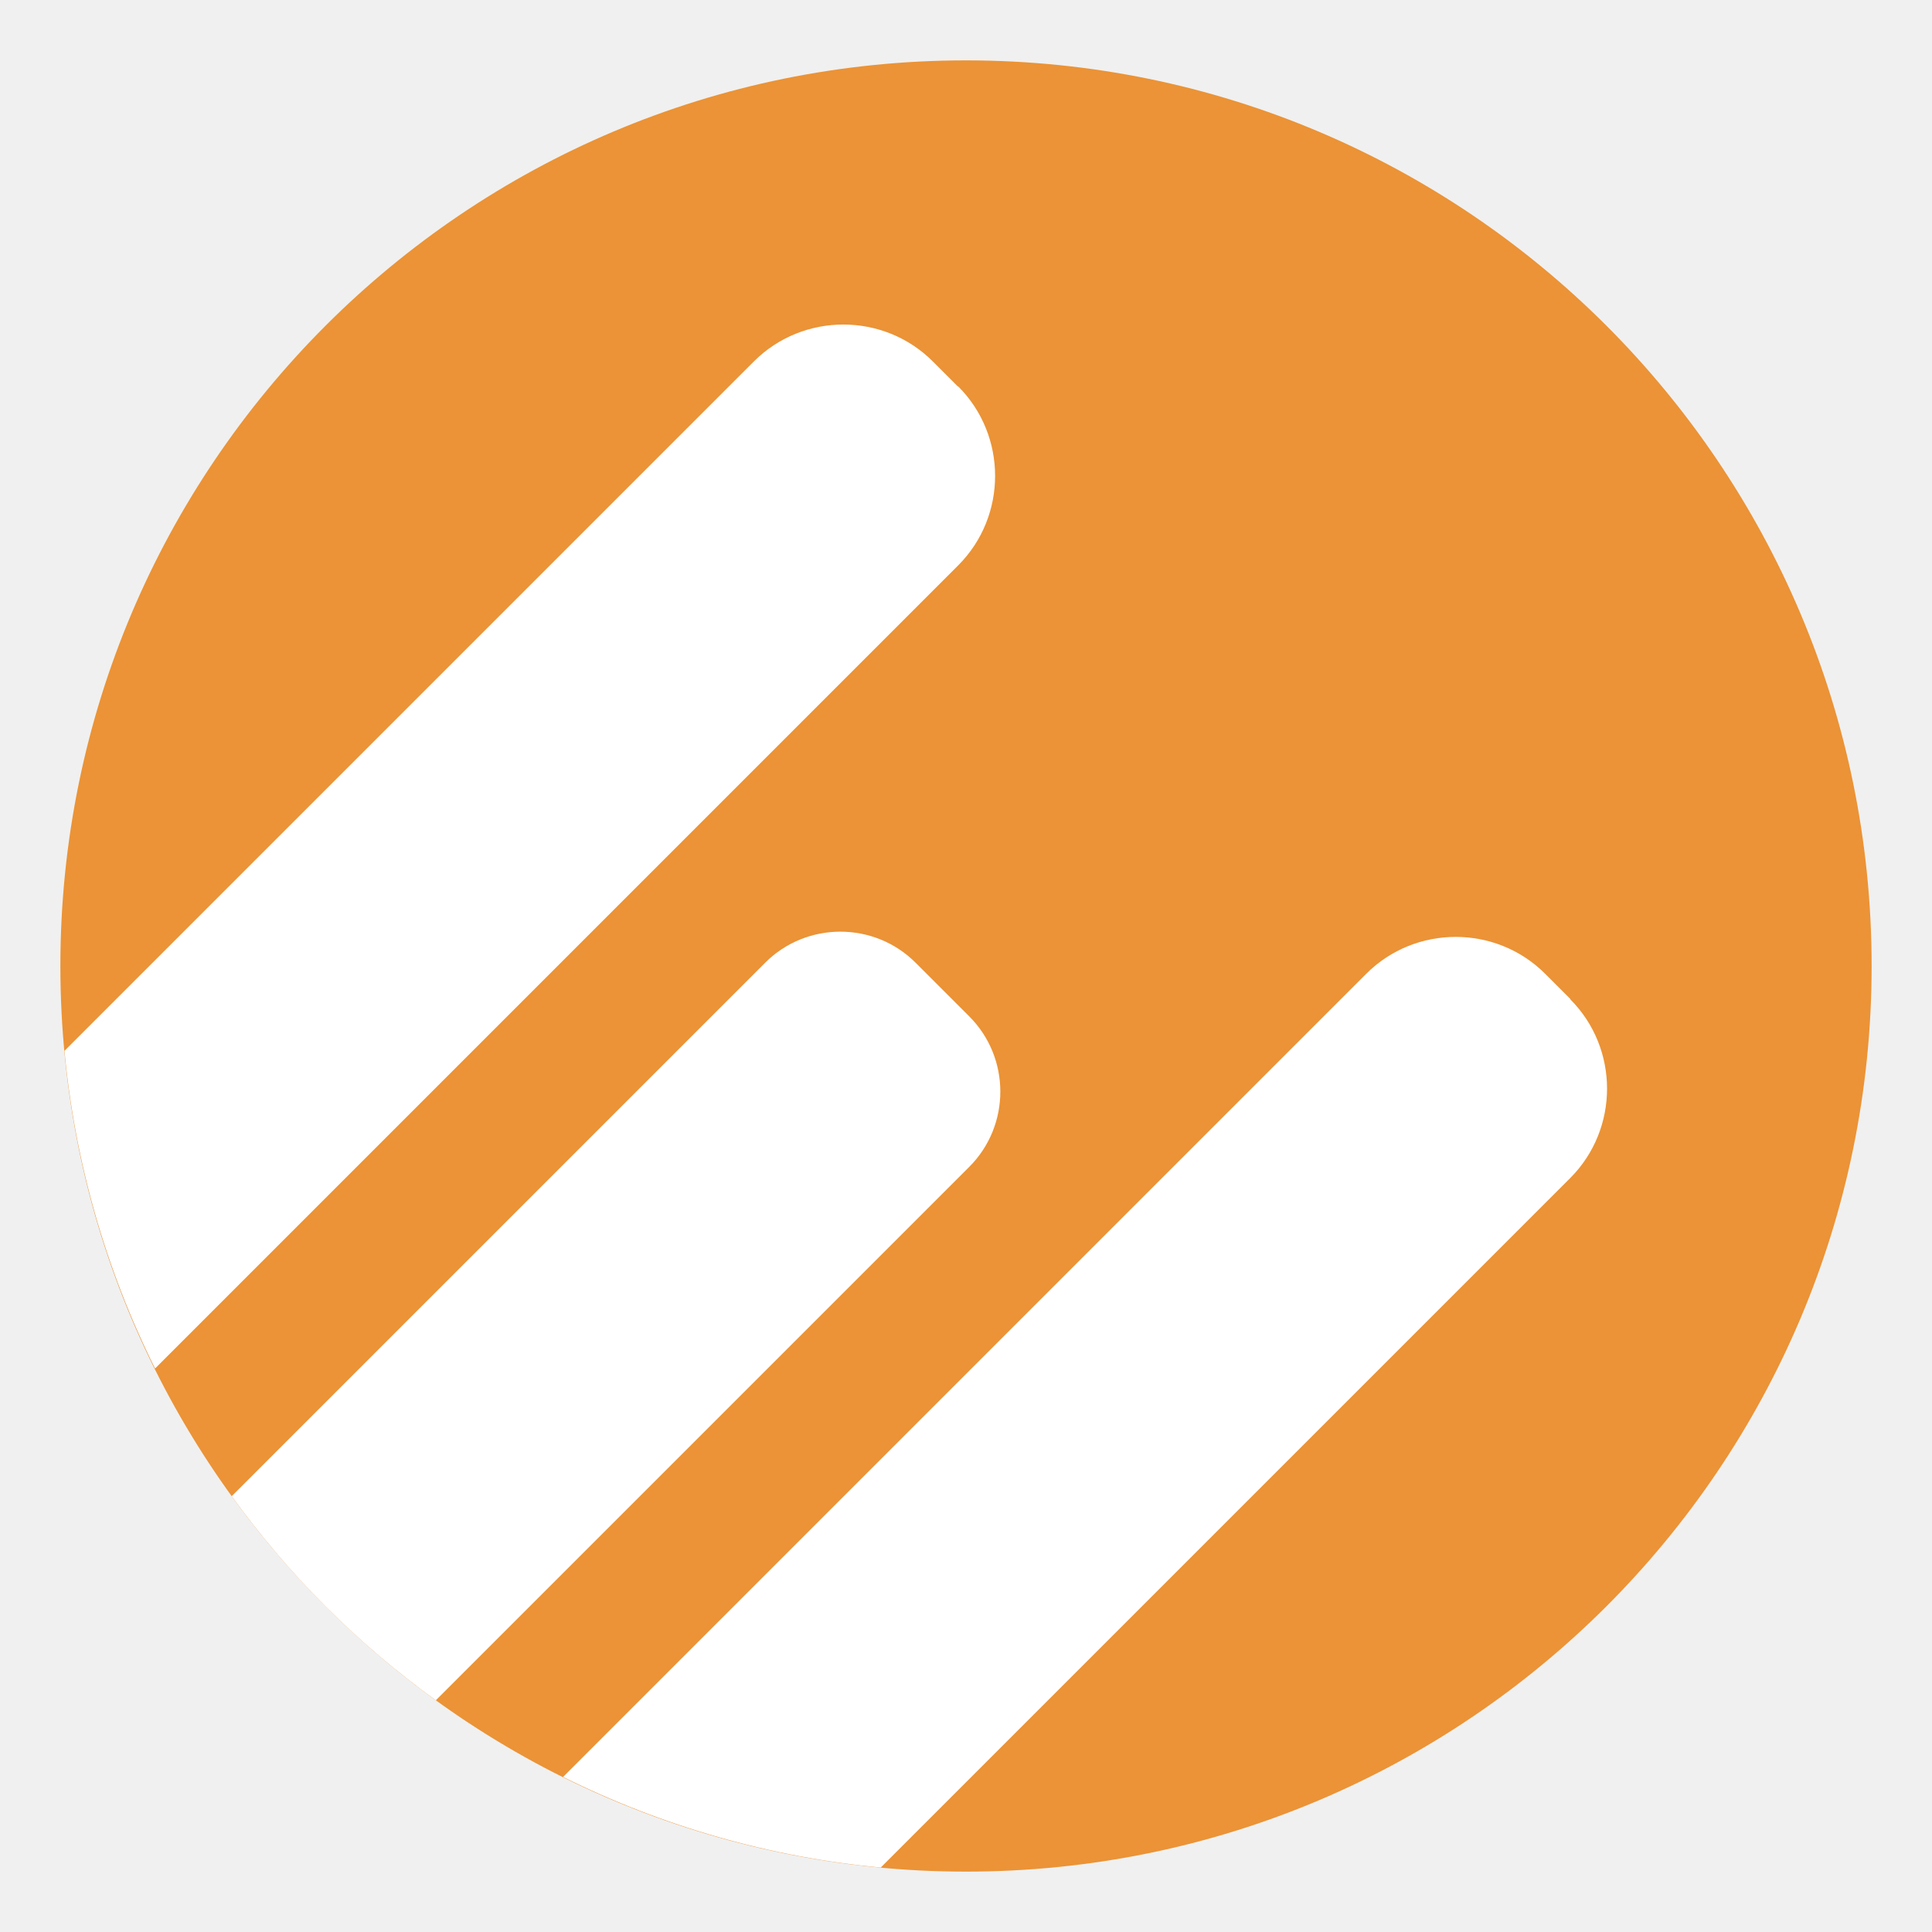
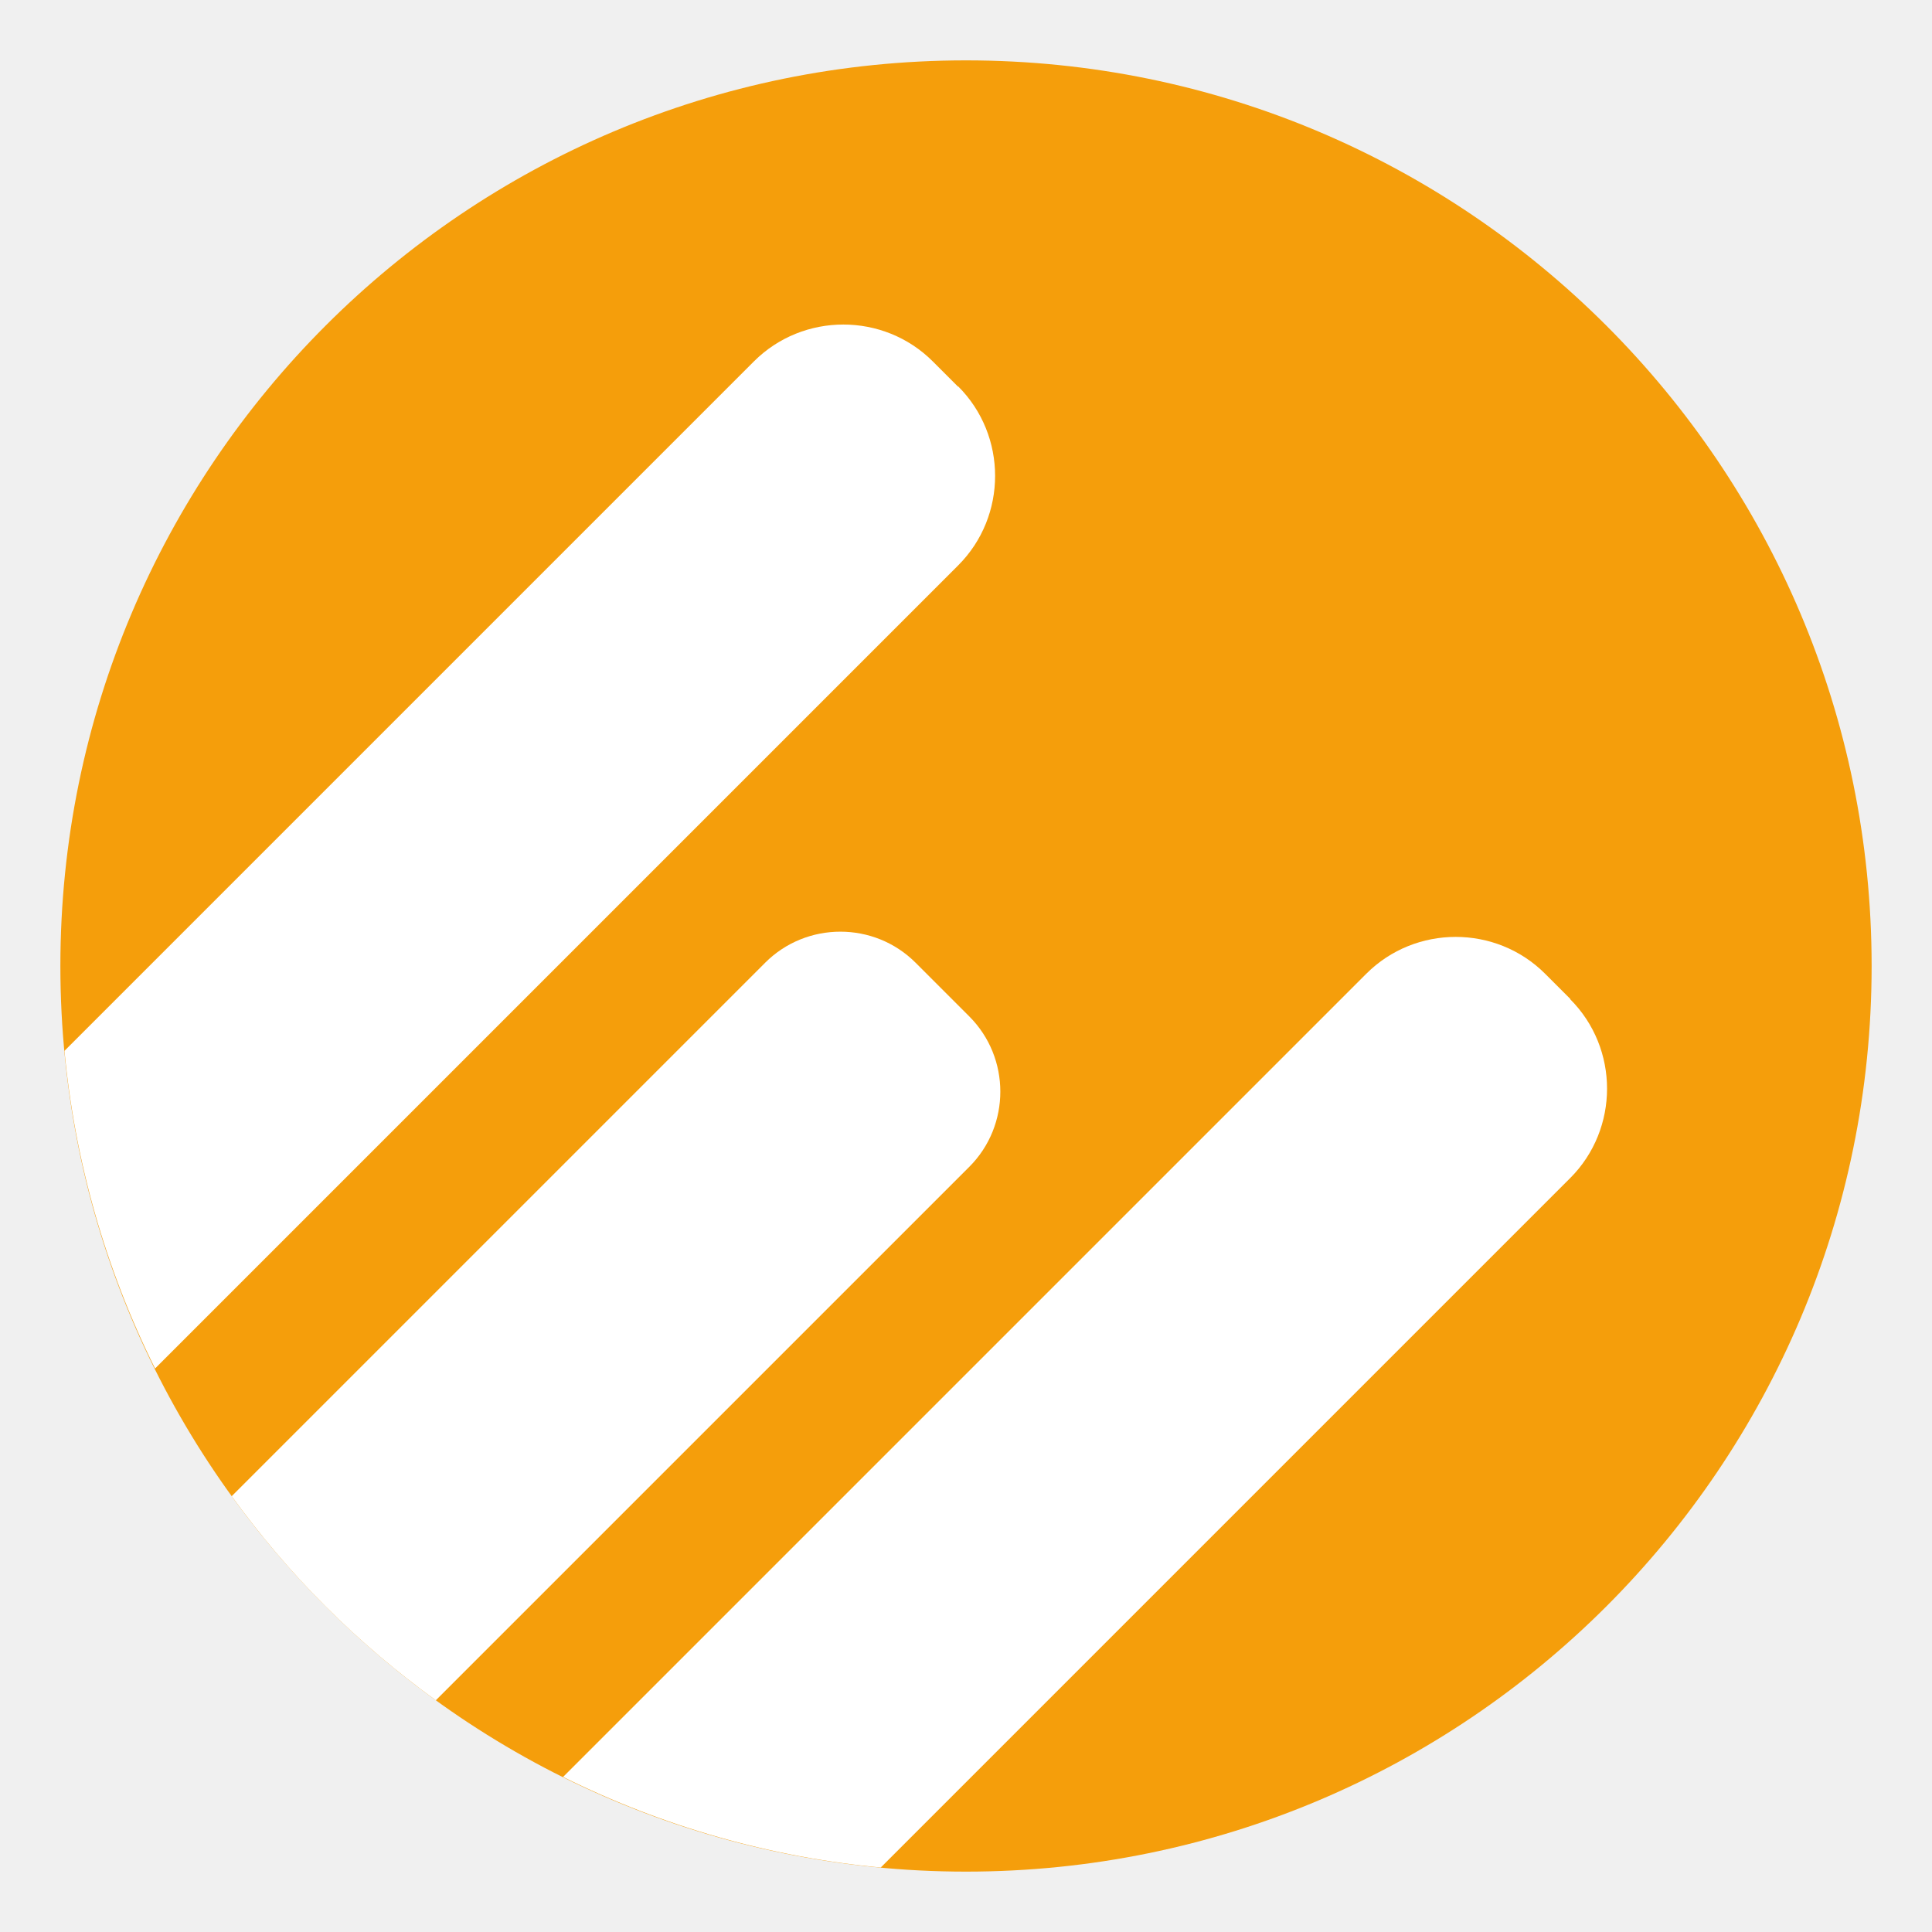
<svg xmlns="http://www.w3.org/2000/svg" viewBox="0 0 64 64">
  <g transform="translate(-52.0733, 2) scale(0.678887)">
-     <circle cx="123.84" cy="44.19" r="44.19" fill="#EB9336" />
+     <circle cx="123.84" cy="44.19" r="44.19" fill="#F59E0B" />
    <path d="M123.45,15.92l-1.23-1.23c-2.4-2.4-6.33-2.4-8.73,0l-33.64,33.64c.5,5.34,1.98,10.6,4.42,15.5l39.19-39.19c2.4-2.4,2.4-6.33,0-8.73Z" fill="white" />
    <path d="M124,46.65l-2.62-2.62c-2.02-2.02-5.32-2.02-7.34,0l-26.03,26.03c1.36,1.88,2.88,3.68,4.58,5.38s3.5,3.22,5.38,4.58l26.03-26.03c2.02-2.02,2.02-5.32,0-7.34Z" fill="white" />
    <path d="M153.33,45.8l-1.23-1.23c-2.4-2.4-6.33-2.4-8.73,0l-39.19,39.19c4.91,2.44,10.16,3.92,15.5,4.42l33.64-33.64c2.4-2.4,2.4-6.33,0-8.73Z" fill="white" />
  </g>
</svg>
